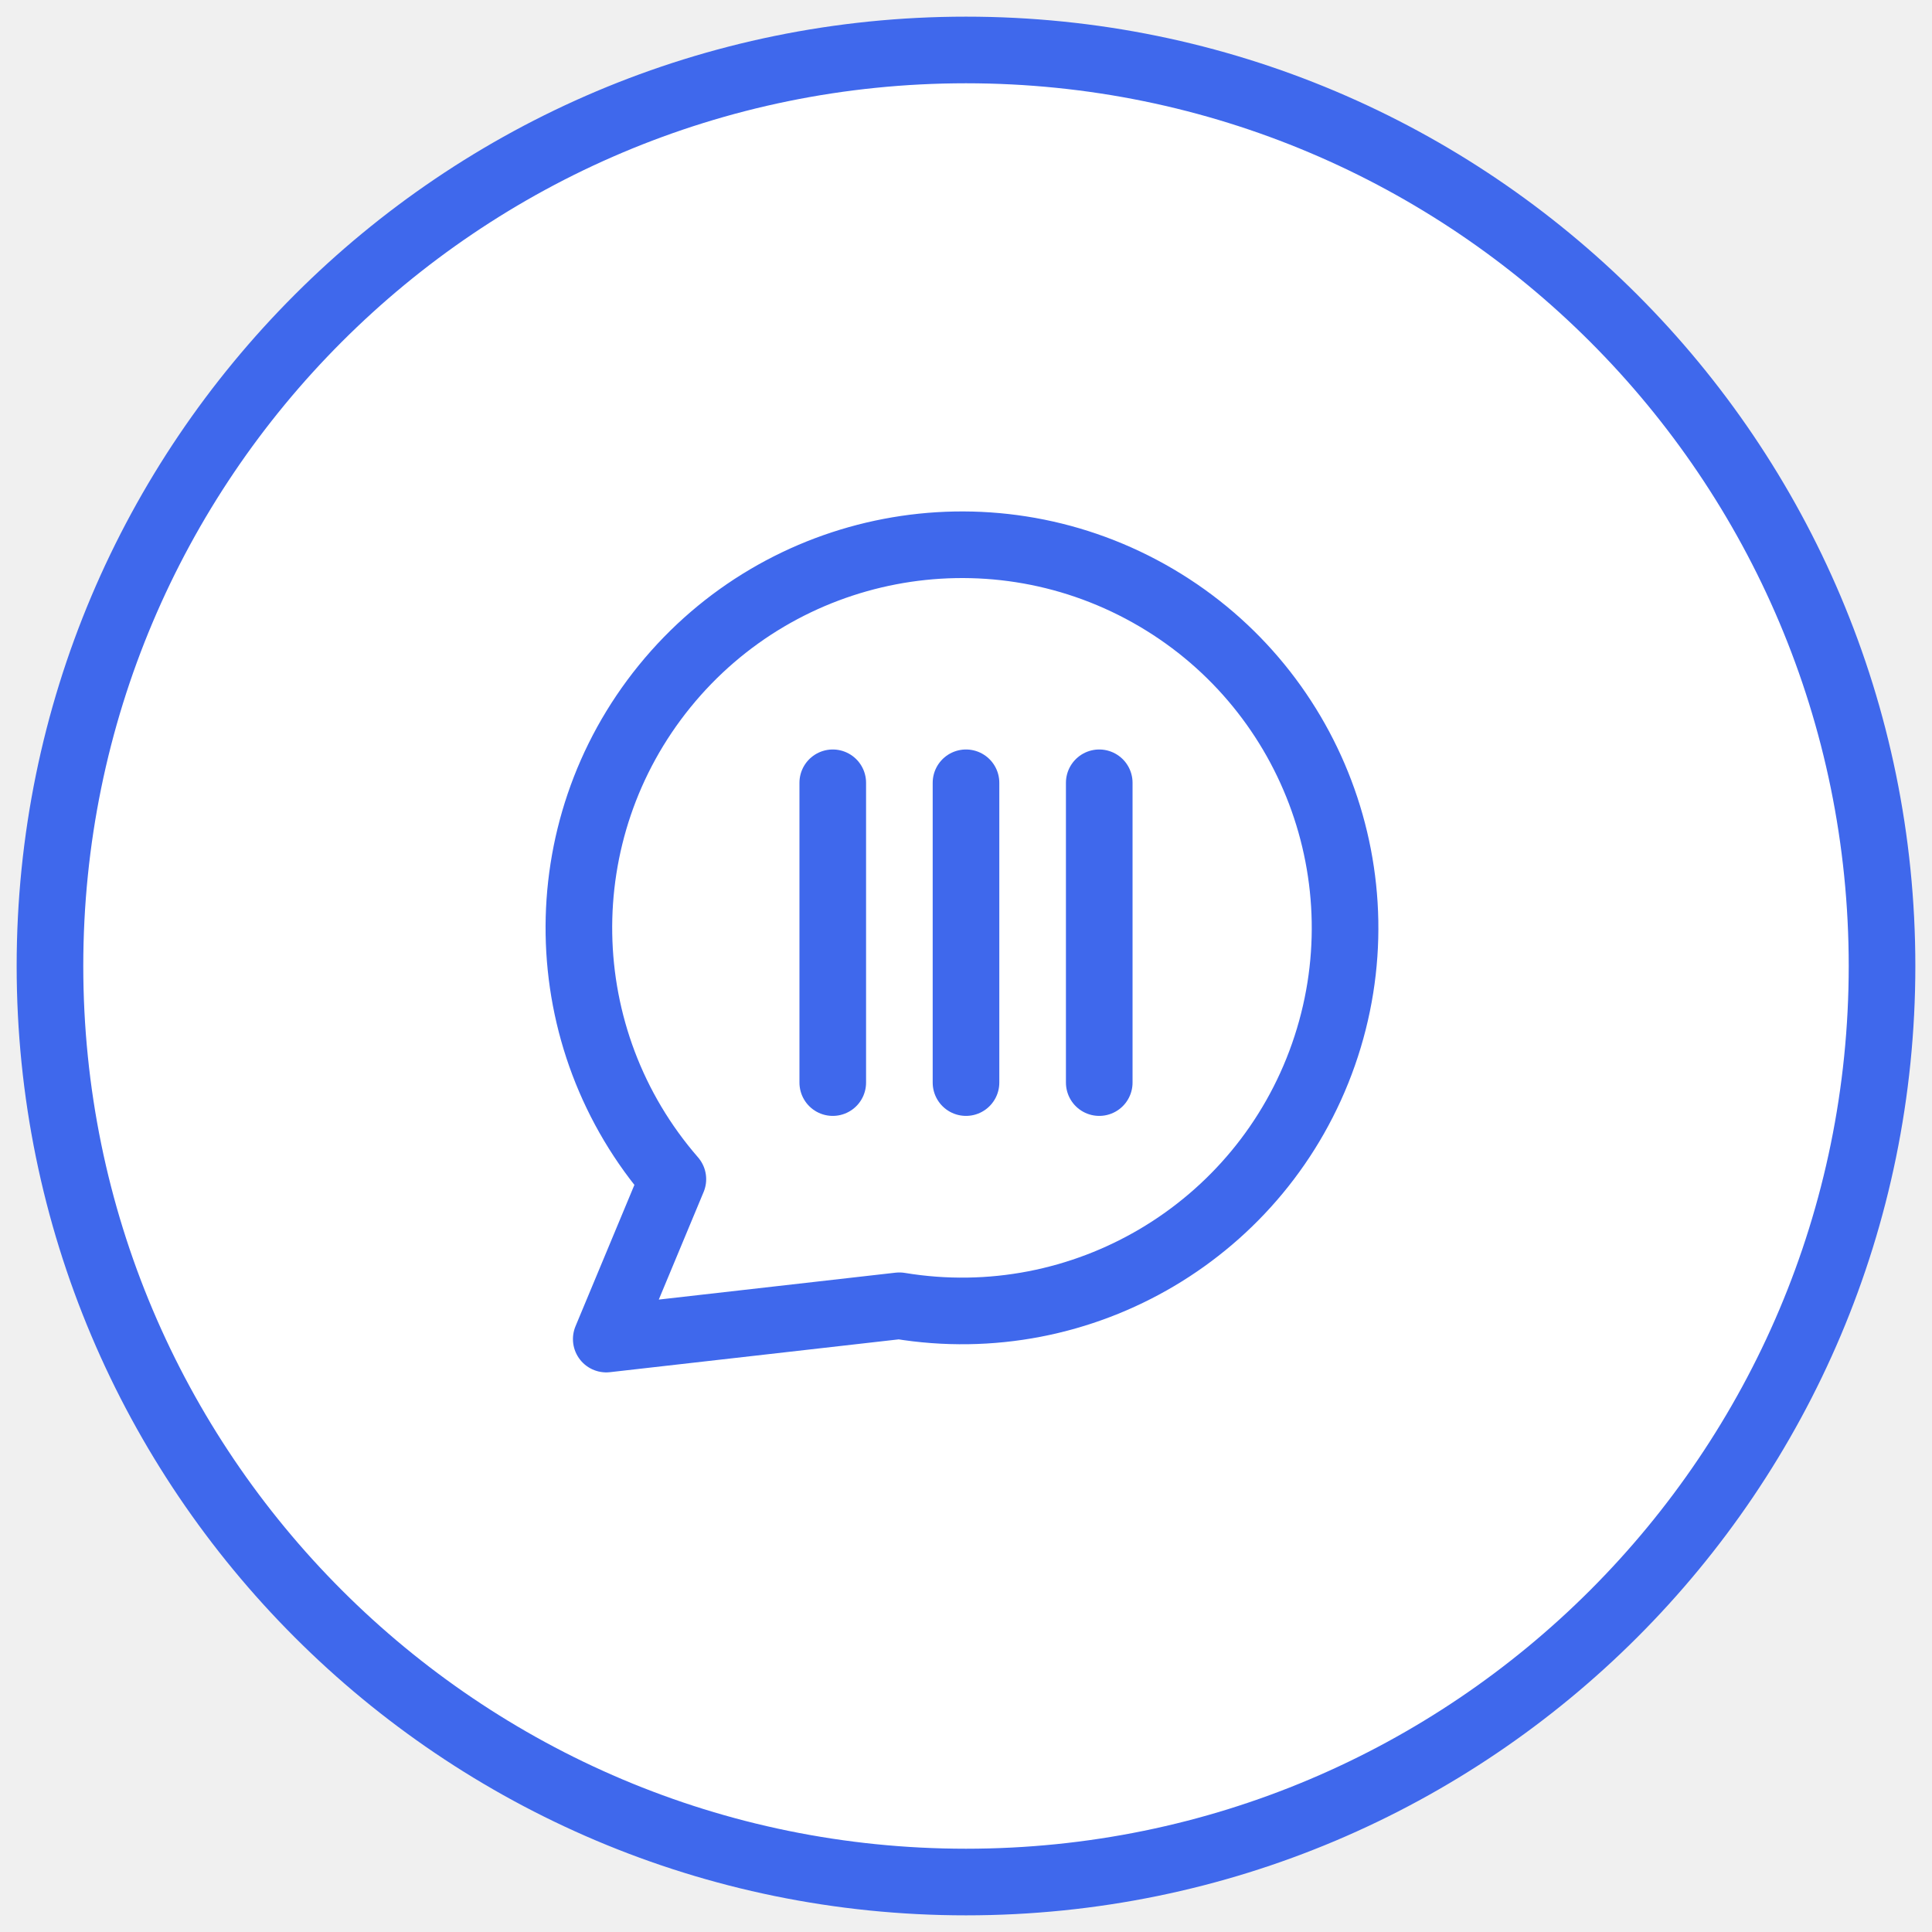
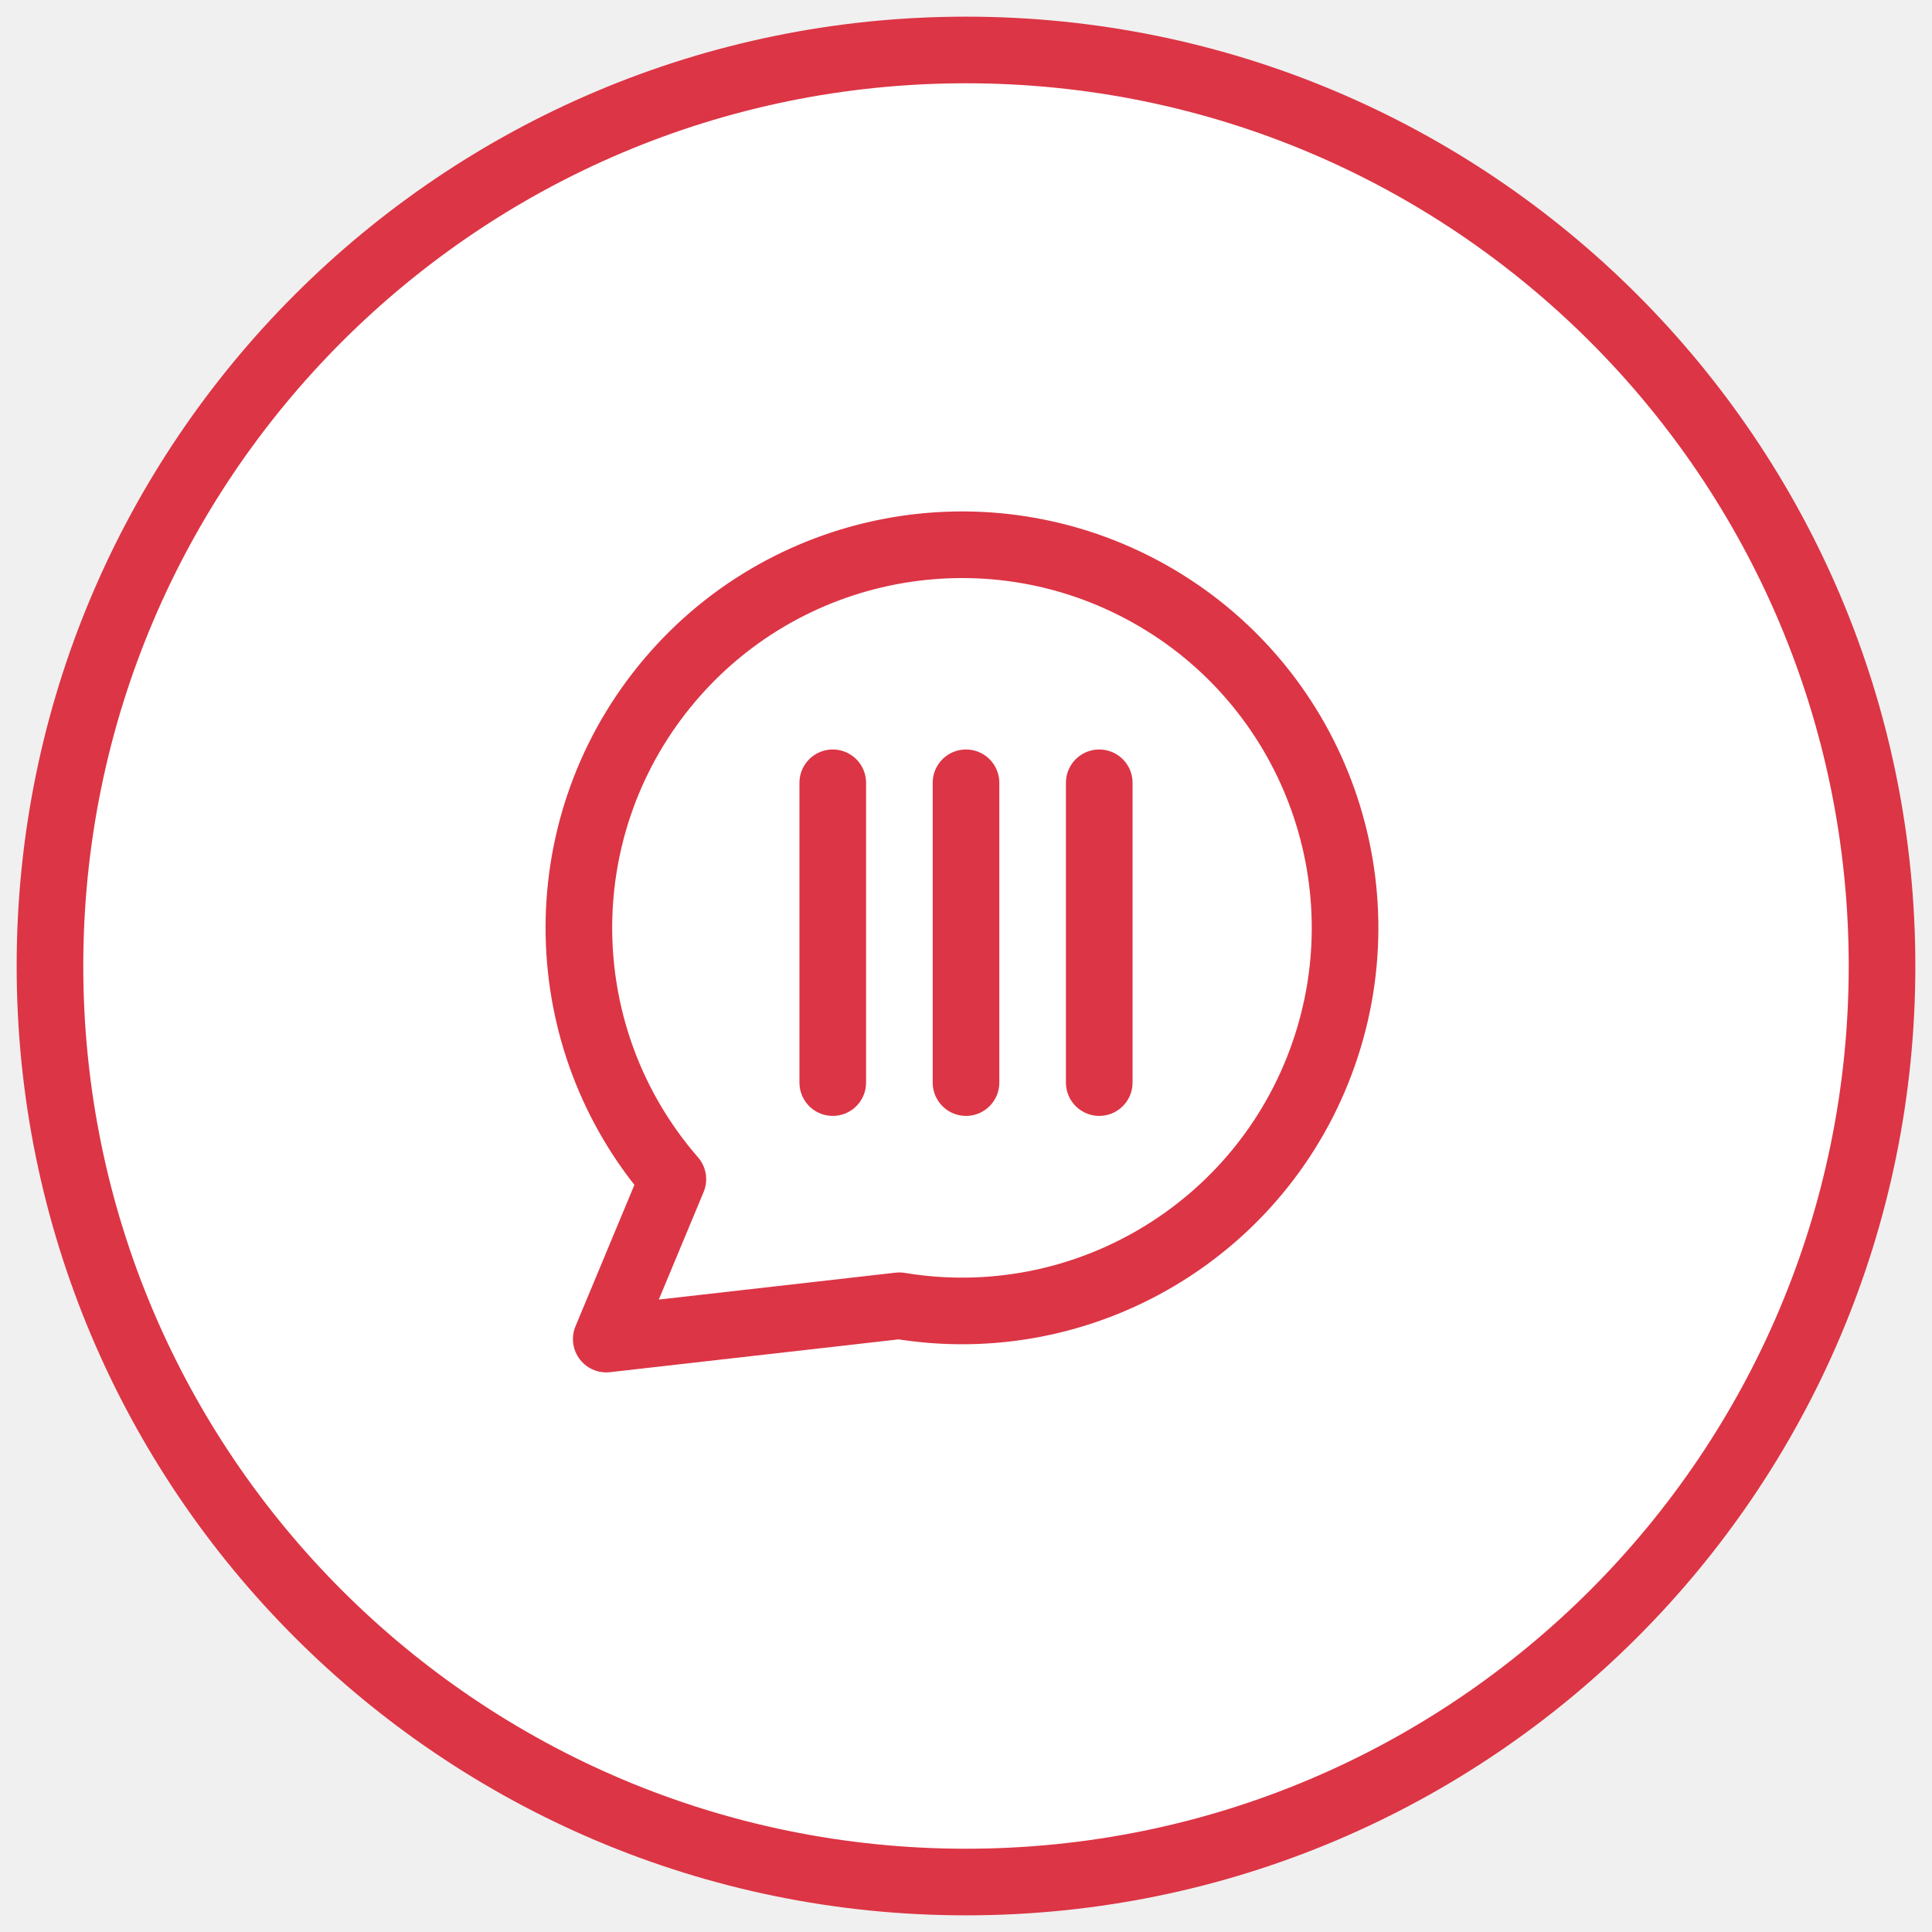
<svg xmlns="http://www.w3.org/2000/svg" width="58" height="58" viewBox="0 0 58 58" fill="none">
-   <circle cx="29" cy="29" r="27.5" fill="#FFFFFF" stroke="#3F68EC" stroke-width="2" />
-   <path d="M27 39.2A11.5 11.5 0 1 0 20.2 35.4L18.2 40.2Z" fill="none" stroke="#3F68EC" stroke-width="2" stroke-linejoin="round" stroke-linecap="round" />
-   <path d="M25 23.5v9" fill="none" stroke="#3F68EC" stroke-width="2" stroke-linecap="round" />
-   <path d="M29 23.5v9" fill="none" stroke="#3F68EC" stroke-width="2" stroke-linecap="round" />
-   <path d="M33 23.5v9" fill="none" stroke="#3F68EC" stroke-width="2" stroke-linecap="round" />
+   <circle cx="29" cy="29" r="27.5" fill="#FFFFFF" stroke="#dc3545" stroke-width="2" />
+   <path d="M27 39.2A11.5 11.5 0 1 0 20.2 35.4L18.2 40.2Z" fill="none" stroke="#dc3545" stroke-width="2" stroke-linejoin="round" stroke-linecap="round" />
+   <path d="M25 23.5v9" fill="none" stroke="#dc3545" stroke-width="2" stroke-linecap="round" />
+   <path d="M29 23.5v9" fill="none" stroke="#dc3545" stroke-width="2" stroke-linecap="round" />
+   <path d="M33 23.5v9" fill="none" stroke="#dc3545" stroke-width="2" stroke-linecap="round" />
</svg>
